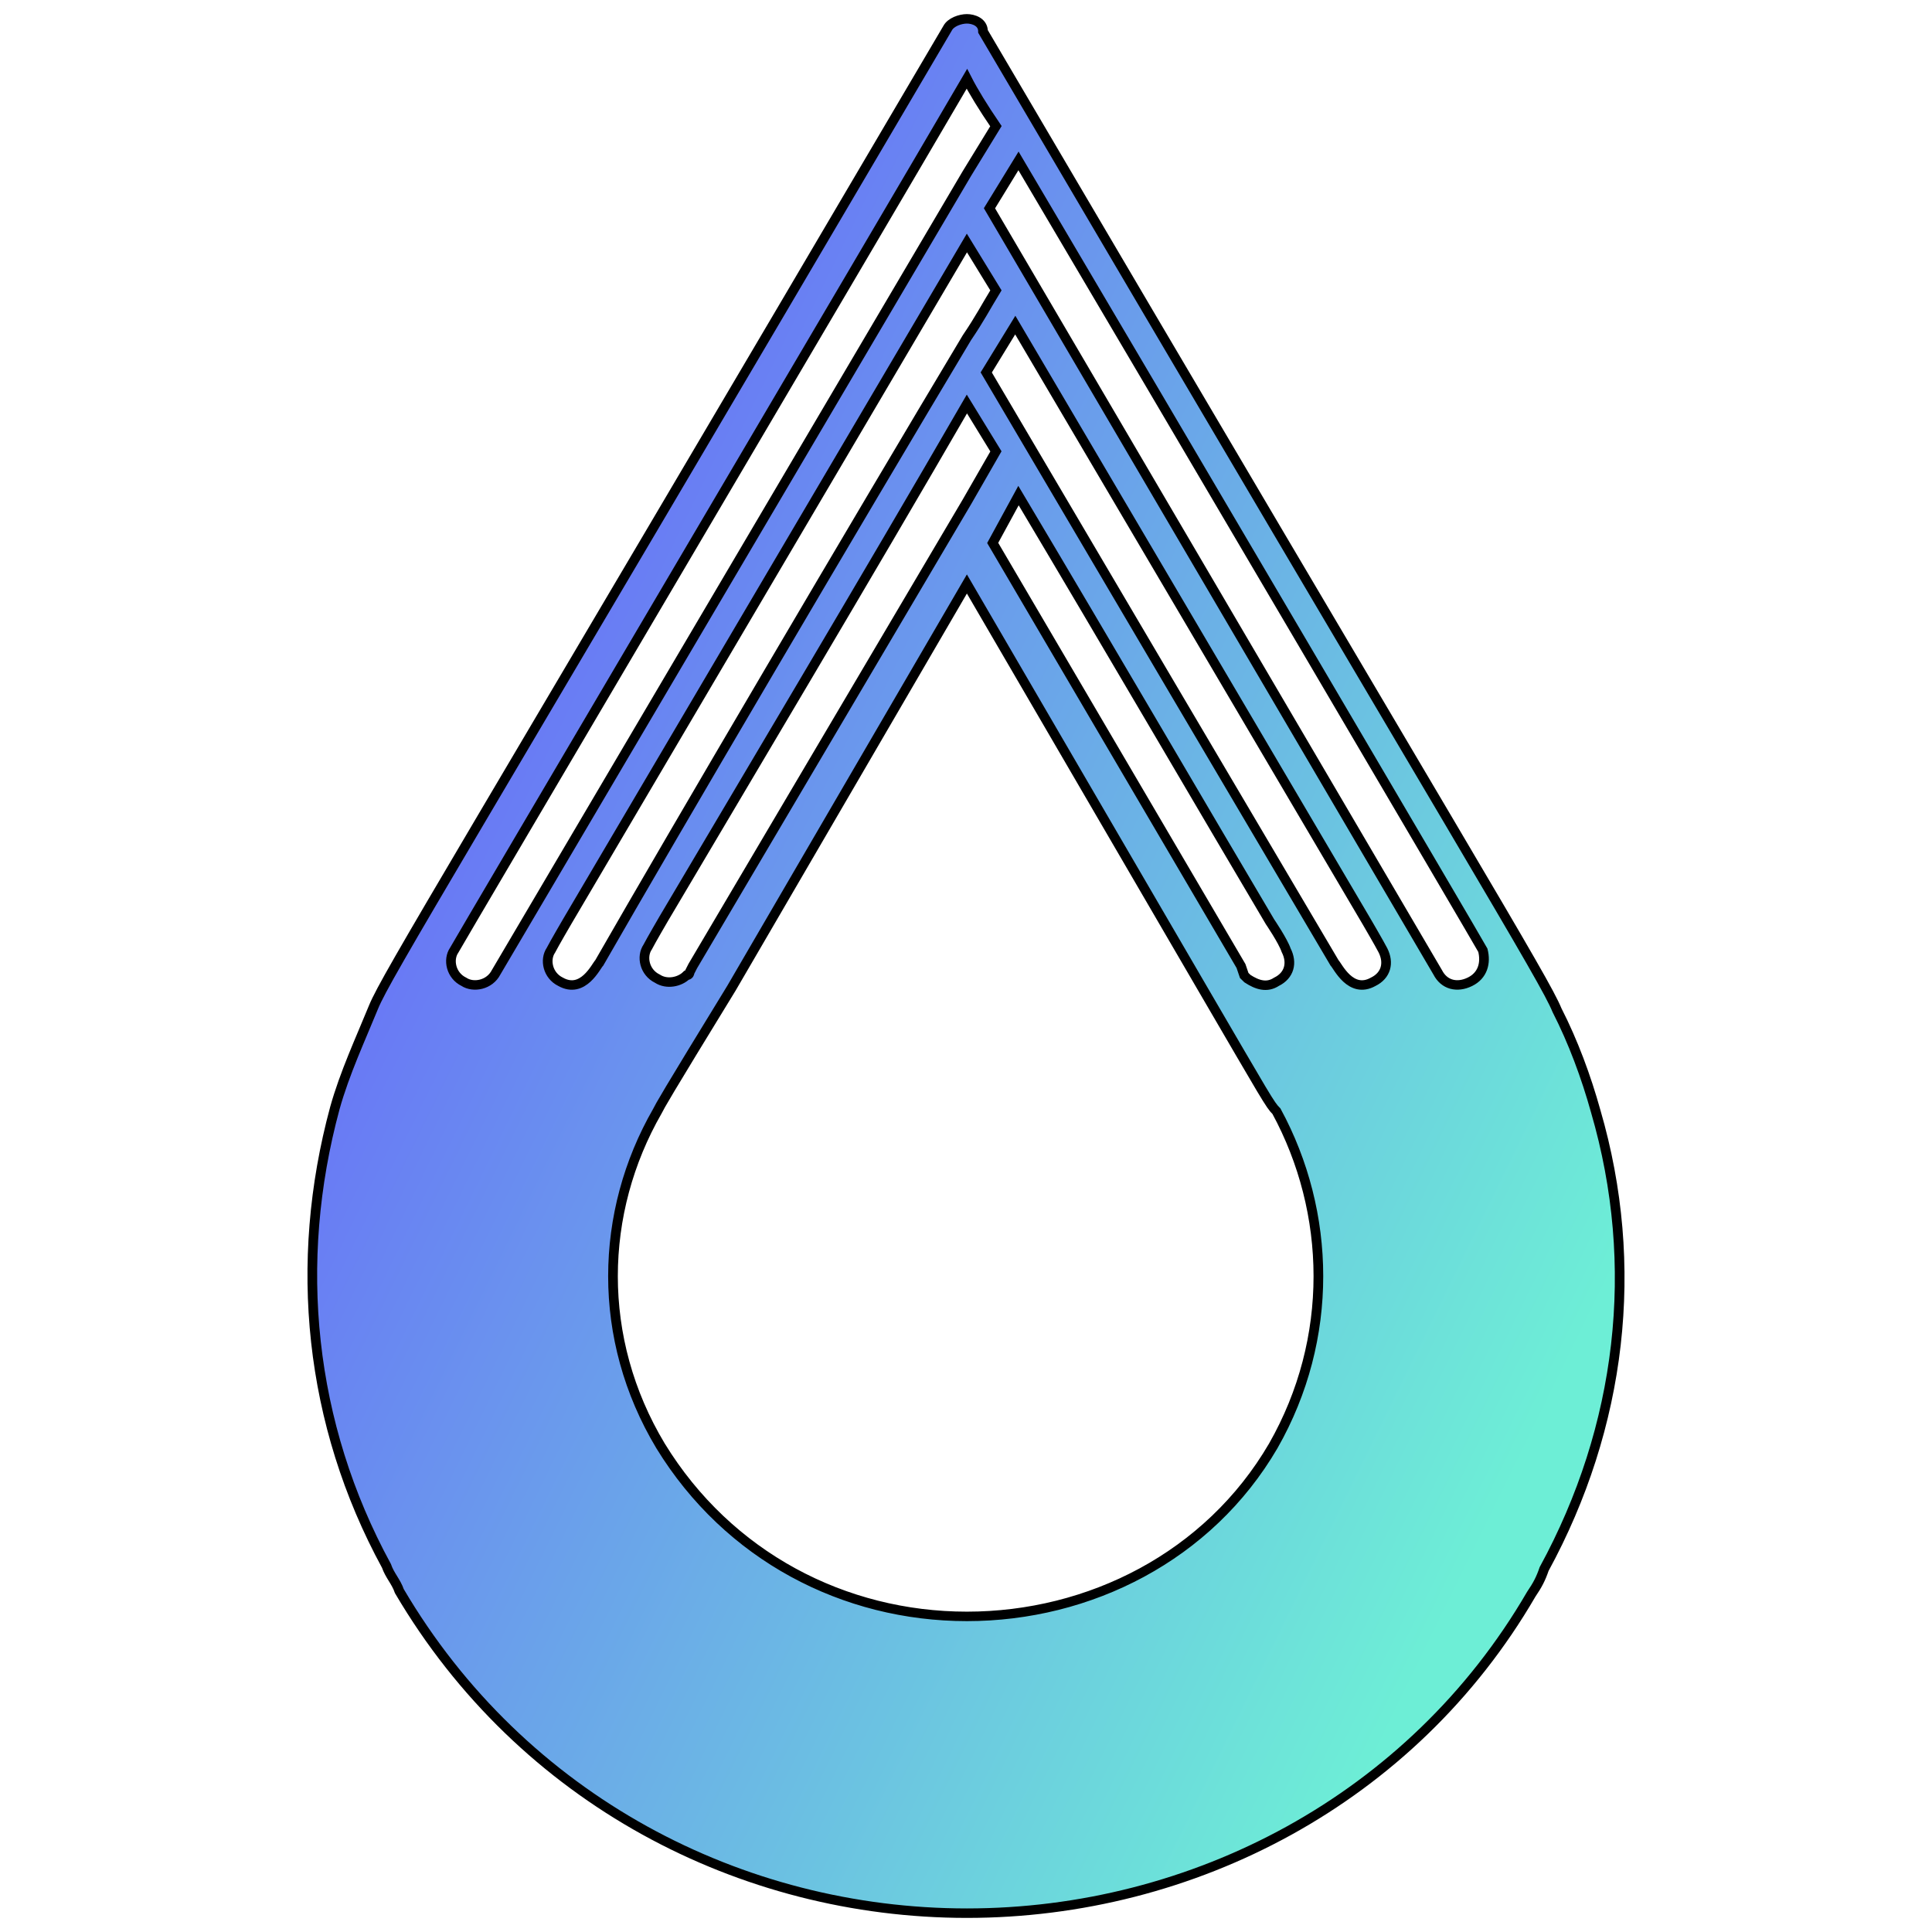
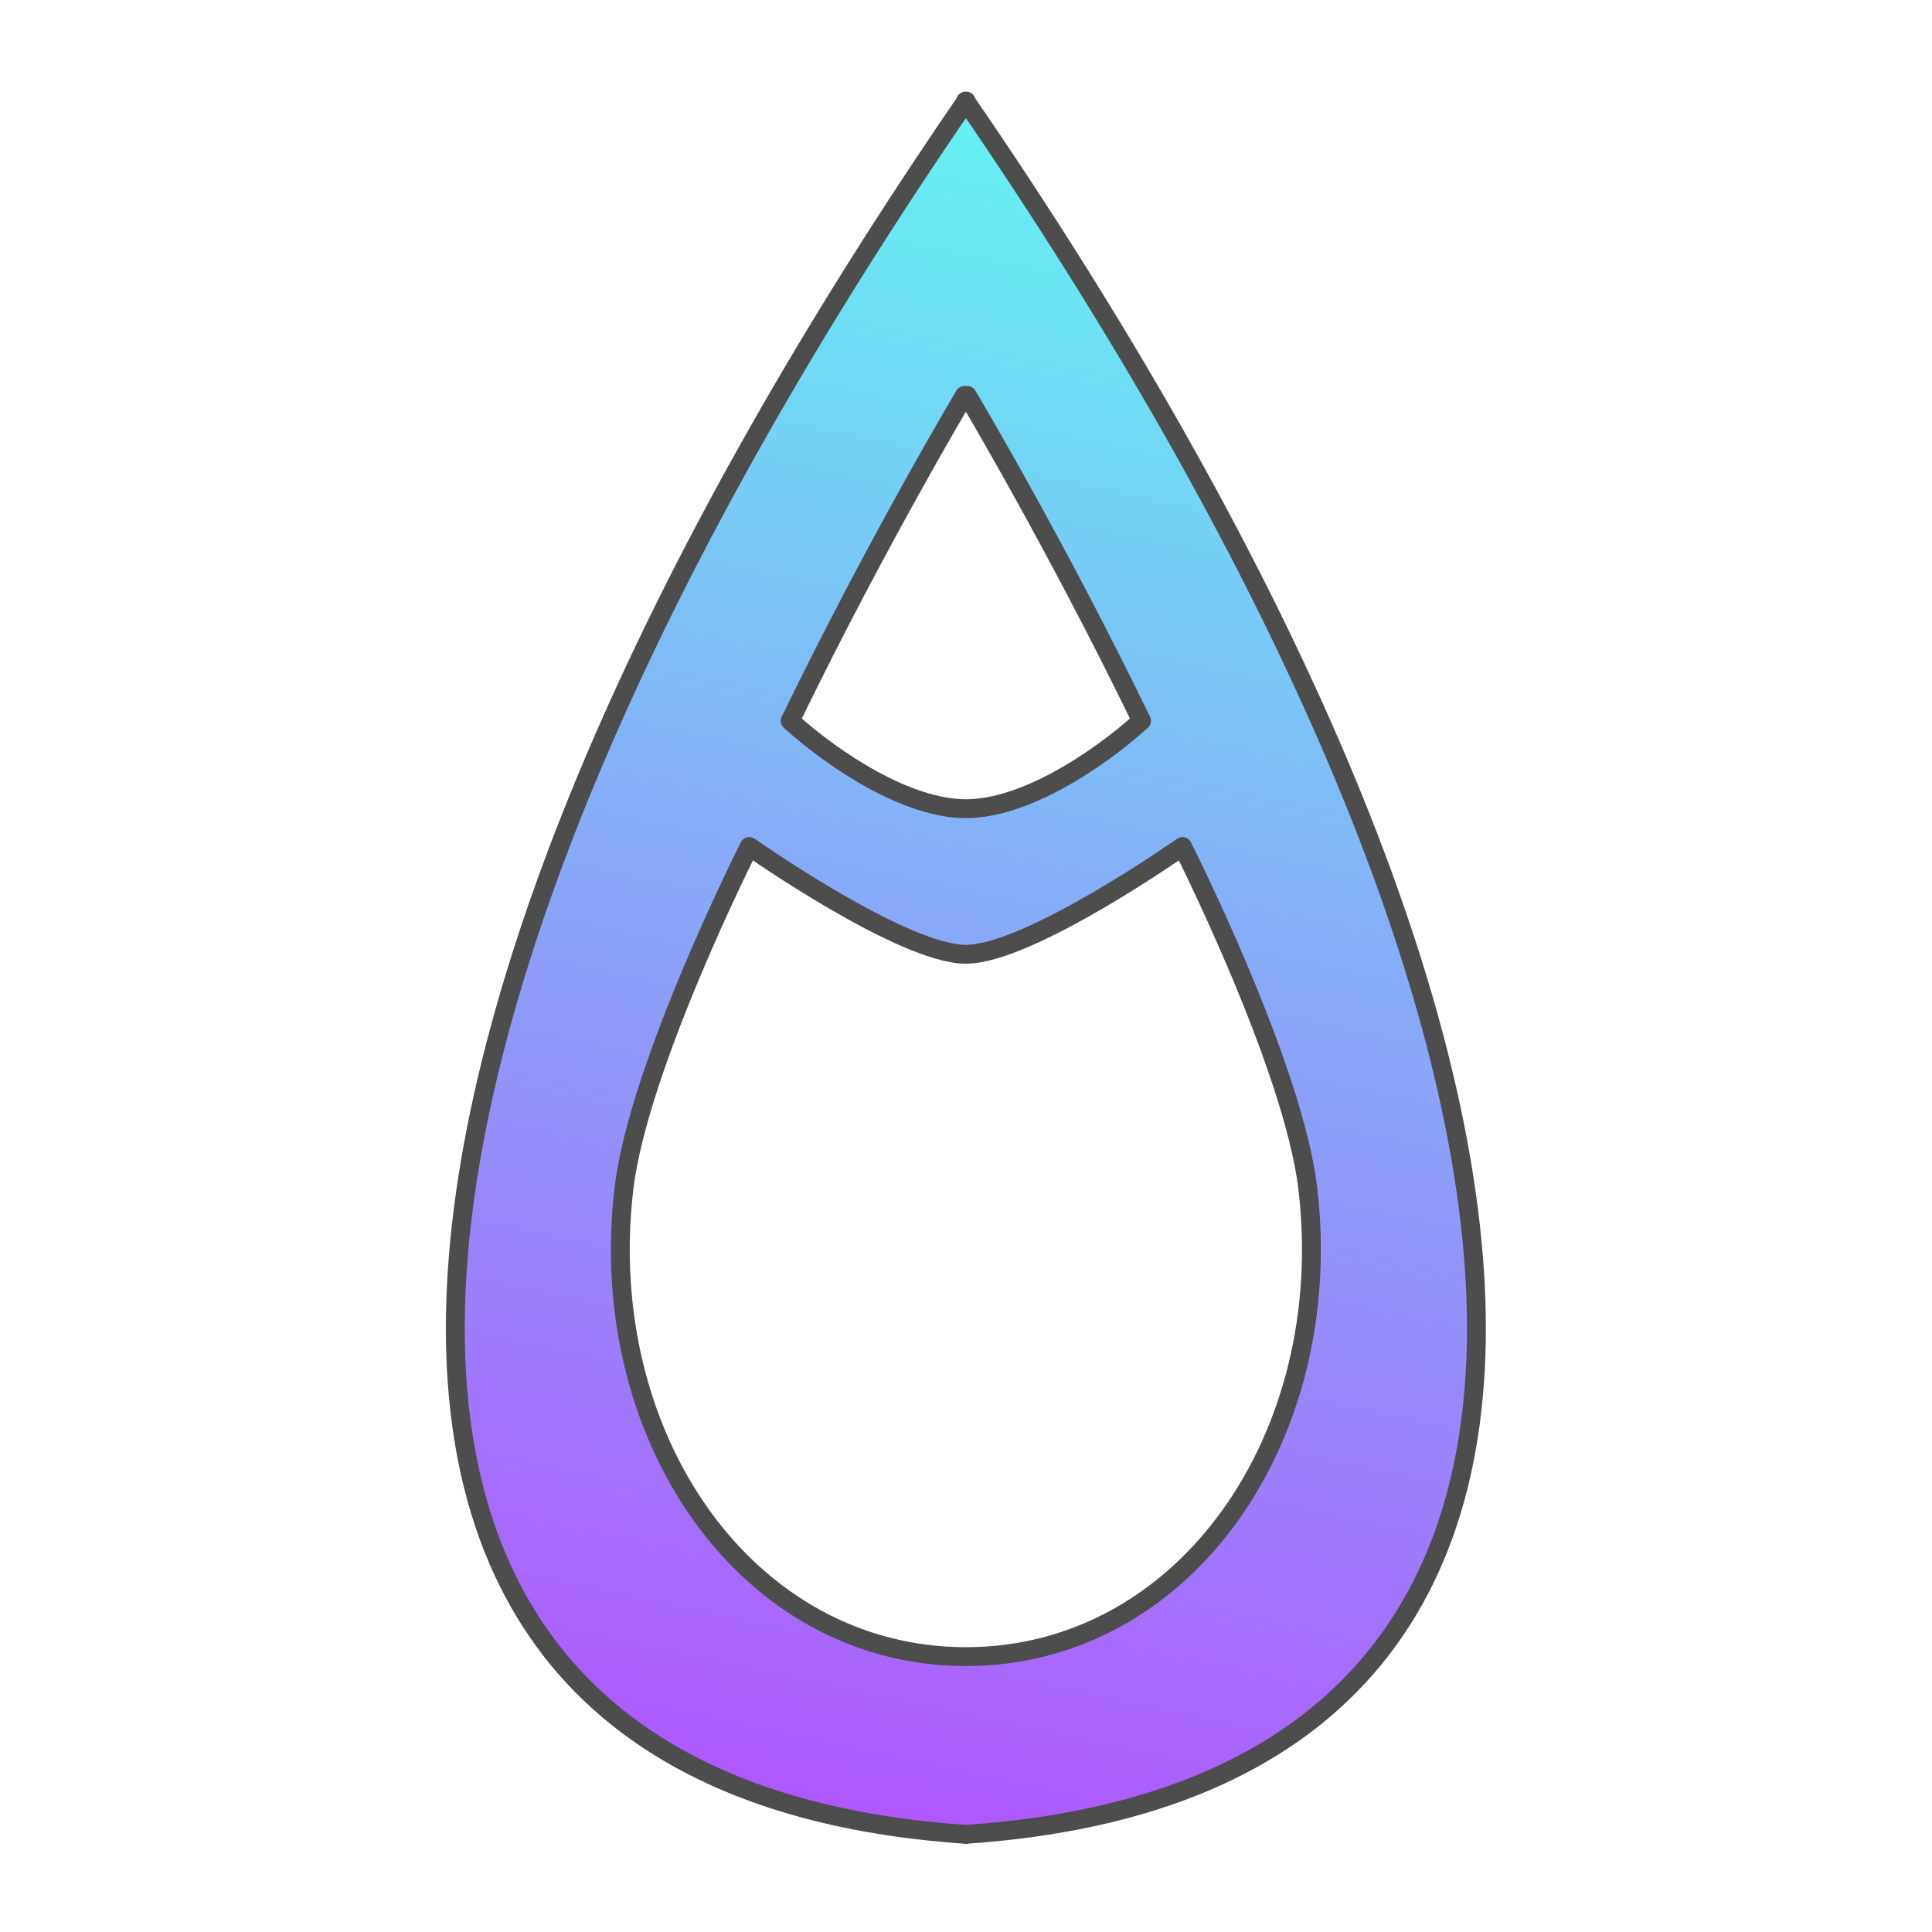
- <svg xmlns="http://www.w3.org/2000/svg" width="512" height="512" style="overflow: visible;" viewBox="0 0 512 512">
-   <defs transform="matrix(1.048091, 0, 0, 1.048091, -12.59702, -18.5075)" data-uid="o_en94c223c_4">
-     <linearGradient id="go_en94c223c_39" x1="9%" y1="21%" x2="91%" y2="79%" data-uid="go_en94c223c_39">
-       <stop offset="0%" style="stop-color: rgb(104, 102, 250); stop-opacity: 1;" data-uid="o_en94c223c_40" />
-       <stop offset="100%" style="stop-color: rgb(109, 238, 214); stop-opacity: 1;" data-uid="o_en94c223c_41" />
+ <svg xmlns="http://www.w3.org/2000/svg" xmlns:xlink="http://www.w3.org/1999/xlink" width="512" height="512" viewBox="0 0 512 512" version="1.1" id="svg5">
+   <defs id="defs2">
+     <linearGradient id="linearGradient7318">
+       <stop style="stop-color:#5efff2;stop-opacity:1" offset="0" id="stop7314" />
+       <stop style="stop-color:#b54cff;stop-opacity:1" offset="1" id="stop7316" />
    </linearGradient>
+     <linearGradient xlink:href="#linearGradient7318" id="linearGradient18231" gradientUnits="userSpaceOnUse" gradientTransform="matrix(1.548461,0,0,0.8966675,-140.2259,26.49637)" x1="351.308" y1="-2.19" x2="160.391" y2="515.133" />
  </defs>
-   <g transform="matrix(8.545701, 0, 0, 8.366993, -17.22436, -11.74377)" fill="url(#go_en94c223c_39)" data-uid="o_en94c223c_9">
-     <path d="M51.5,36.6c-0.3-1.1-0.7-2.2-1.2-3.2c-0.4-1-2.6-4.6-17.8-31C32.5,2.1,32.2,2,32,2      c-0.2,0-0.5,0.1-0.6,0.3c-15.2,26.4-17.4,30-17.8,31c-0.4,1-0.9,2.1-1.2,3.2c-1.3,4.9-0.8,10,1.6,14.5c0.1,0.3,0.3,0.5,0.4,0.8      l0,0c0,0,0,0,0,0c0,0,0,0,0,0l0,0C18.2,58.4,25,62,32,62c7,0,13.8-3.6,17.5-10.1l0,0c0,0,0,0,0,0c0,0,0,0,0,0l0,0      c0.2-0.3,0.3-0.5,0.4-0.8C52.3,46.6,52.9,41.5,51.5,36.6z M17.4,32.2C17.4,32.2,17.4,32.2,17.4,32.2c-0.2,0.4-0.7,0.5-1,0.3      c-0.4-0.2-0.5-0.7-0.3-1C16.2,31.3,29.2,8.8,32,3.9c0.2,0.4,0.5,0.9,0.9,1.5L32,6.9L17.4,32.2z M19.4,32.5      c-0.4-0.2-0.5-0.7-0.3-1c0.1-0.2,0.5-0.9,0.5-0.9L32,9.1l0.9,1.5c-0.3,0.5-0.5,0.9-0.9,1.5c-3.4,5.8-9.1,15.7-11.4,19.8      C20.5,32,20.1,32.9,19.4,32.5z M33.6,17.1c2.8,4.8,6,10.4,7.8,13.5c0,0,0.4,0.6,0.5,0.9c0.2,0.4,0.1,0.8-0.3,1      c-0.3,0.2-0.6,0.1-0.9-0.1c0,0-0.1-0.1-0.1-0.1L40.5,32l-7.7-13.4L33.6,17.1z M32,17.3L23.5,32l-0.1,0.2c0,0.1-0.1,0.1-0.1,0.1      c-0.2,0.2-0.6,0.3-0.9,0.1c-0.4-0.2-0.5-0.7-0.3-1c0.1-0.2,0.5-0.9,0.5-0.9c2.2-3.8,6.4-11,9.4-16.3c0.3,0.5,0.6,1,0.9,1.5      L32,17.3z M41.5,47.2c-2,3.5-5.7,5.4-9.5,5.4c-3.8,0-7.4-1.9-9.5-5.4c-2-3.4-1.9-7.4-0.1-10.6c0.1-0.2,0.2-0.4,2.3-3.9L32,19.9      l7.3,12.8c2,3.5,2.1,3.7,2.3,3.9C43.3,39.8,43.4,43.8,41.5,47.2z M44.6,32.5c-0.7,0.4-1.1-0.5-1.2-0.6      c-2.2-3.8-7.4-12.8-10.8-18.7c0.3-0.5,0.6-1,0.9-1.5l10.9,18.9c0,0,0.4,0.7,0.5,0.9C45.1,31.9,45,32.3,44.6,32.5z M47.6,32.5      c-0.4,0.2-0.8,0.1-1-0.3c0,0,0,0,0,0L32.7,8l0.9-1.5c4.4,7.6,14.3,24.8,14.4,25C48.1,31.9,48,32.3,47.6,32.5z" transform="matrix(1, 0, 0, 1, 0, 0)" fill="url(#go_en94c223c_39)" data-uid="o_en94c223c_10" stroke="#000000" stroke-width="0.3" />
+   <g id="layer1">
+     <rect style="display:none;fill:#262a33;fill-opacity:1;stroke:none;stroke-width:10;stroke-linecap:butt;stroke-linejoin:round;stroke-miterlimit:4;stroke-dasharray:none;stroke-opacity:0;paint-order:stroke fill markers" id="rect26748" width="512" height="512" x="0" y="0" ry="93.787" />
+     <g id="g8066" style="display:none">
+       <rect style="opacity:1;fill:#f3d39c;fill-opacity:0.25;stroke:none;stroke-width:0.1;stroke-linejoin:round" id="rect954" width="256" height="512" x="0" y="0" />
+       <rect style="opacity:1;fill:#f3d39c;fill-opacity:0.25;stroke:none;stroke-width:0.1;stroke-linejoin:round" id="rect978" width="512" height="256" x="0" y="256" />
+       <rect style="fill:#c2f39c;fill-opacity:0.25;stroke:none;stroke-width:0.1;stroke-linejoin:round" id="rect954-0" width="256" height="512" x="256" y="7.6293945e-06" />
+       <rect style="fill:#c2f39c;fill-opacity:0.25;stroke:none;stroke-width:0.1;stroke-linejoin:round" id="rect978-8" width="512" height="256" x="-1.2397766e-05" y="0" />
+     </g>
+     <g id="g6284" style="display:none">
+       <path style="display:inline;fill:none;stroke:#000000;stroke-width:1px;stroke-linecap:butt;stroke-linejoin:miter;stroke-opacity:1" d="M 256.471,512.374 391.996,129.581" id="path4515-5" />
+       <path style="fill:none;stroke:#000000;stroke-width:1px;stroke-linecap:butt;stroke-linejoin:miter;stroke-opacity:1" d="M 120.476,128.707 256,511.5" id="path4515" />
+       <path style="fill:none;stroke:#000000;stroke-width:1.414px;stroke-linecap:butt;stroke-linejoin:miter;stroke-opacity:1" d="M 0,128.707 H 512" id="path2975" />
+     </g>
+     <path id="path1657-8" style="display:inline;mix-blend-mode:normal;fill:url(#linearGradient18231);fill-opacity:1;stroke:#4d4d4d;stroke-width:5;stroke-linecap:butt;stroke-linejoin:round;stroke-miterlimit:4;stroke-dasharray:none;stroke-opacity:1;paint-order:normal" d="m 255.888,26.779 v 0.195 c -162.763,237.035 -197.025,445.665 0,459.143 v 0.035 c 0.017,-0.004 0.033,-0.009 0.049,-0.014 v 0.011 c 0.01,-0.003 0.02,-0.006 0.03,-0.009 0.01,0.003 0.02,0.006 0.03,0.009 v -0.011 c 0.017,0.004 0.032,0.009 0.049,0.014 v -0.035 c 197.025,-13.478 162.763,-222.108 0,-459.143 v -0.195 c -0.017,0.028 -0.033,0.054 -0.049,0.081 v -0.063 c -0.009,0.016 -0.02,0.033 -0.03,0.049 -0.01,-0.016 -0.02,-0.033 -0.03,-0.049 v 0.063 c -0.017,-0.027 -0.032,-0.053 -0.049,-0.081 z m -0.279,78.016 c 0,0 0.162,0.29 0.279,0.499 v 0.211 c 7.3e-4,-0.002 0.03,-0.052 0.049,-0.086 v 0.067 c 0.007,-0.012 0.019,-0.033 0.03,-0.053 0.011,0.02 0.023,0.04 0.03,0.053 v -0.067 c 0.019,0.034 0.049,0.084 0.049,0.086 v -0.211 c 0.118,-0.209 0.279,-0.499 0.279,-0.499 0,0 23.215,38.842 46.195,86.238 -11.986,10.795 -31.168,23.291 -46.554,23.274 -15.386,0.017 -34.567,-12.479 -46.554,-23.274 22.98,-47.397 46.195,-86.238 46.195,-86.238 z m -57.039,119.534 c 0,0 40.6,28.563 57.378,28.563 0.006,0 0.013,-7.5e-4 0.019,-0.002 0.006,9e-4 0.013,0.002 0.019,0.002 16.778,-1e-5 57.378,-28.563 57.378,-28.563 0,0 29.354,58.041 33.215,90.608 7.79,65.721 -32.435,124.036 -90.582,124.087 v -0.002 c -0.01,2e-5 -0.02,9e-4 -0.03,0.002 -0.01,-5.2e-4 -0.02,-0.002 -0.03,-0.002 v 0.002 c -58.147,-0.051 -98.372,-58.365 -90.582,-124.087 3.86,-32.567 33.215,-90.608 33.215,-90.608 z" />
  </g>
</svg>
